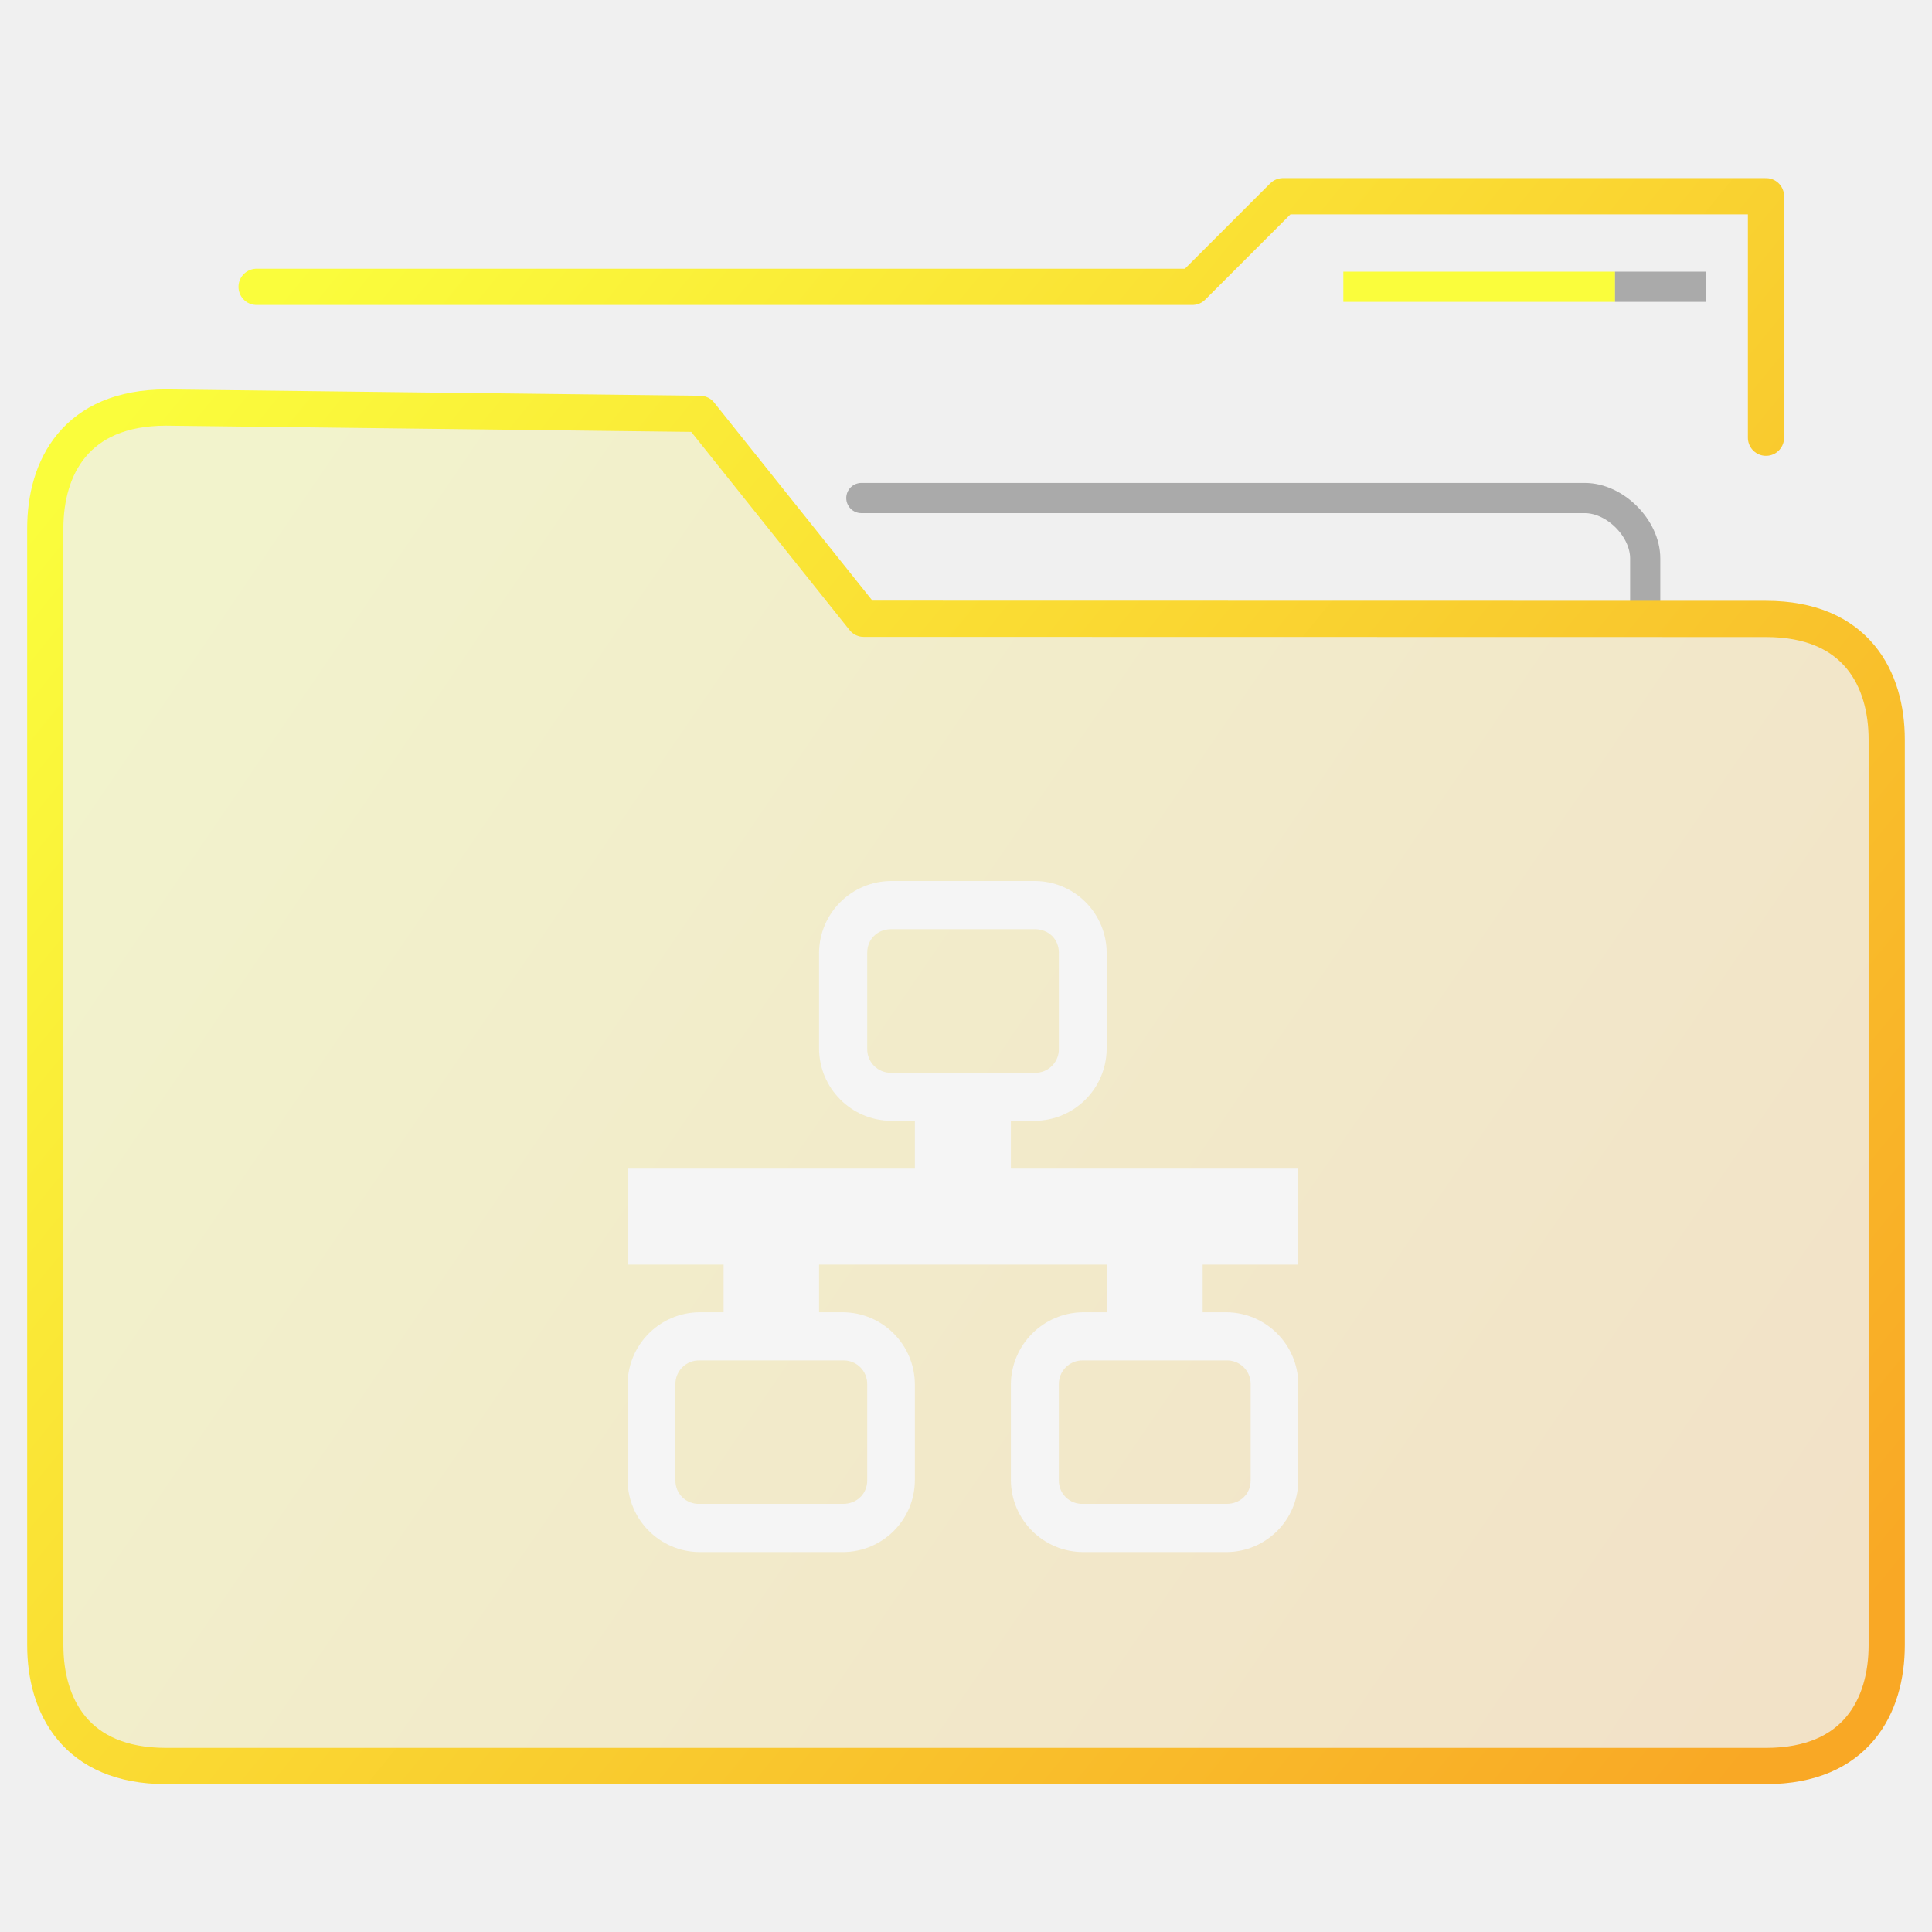
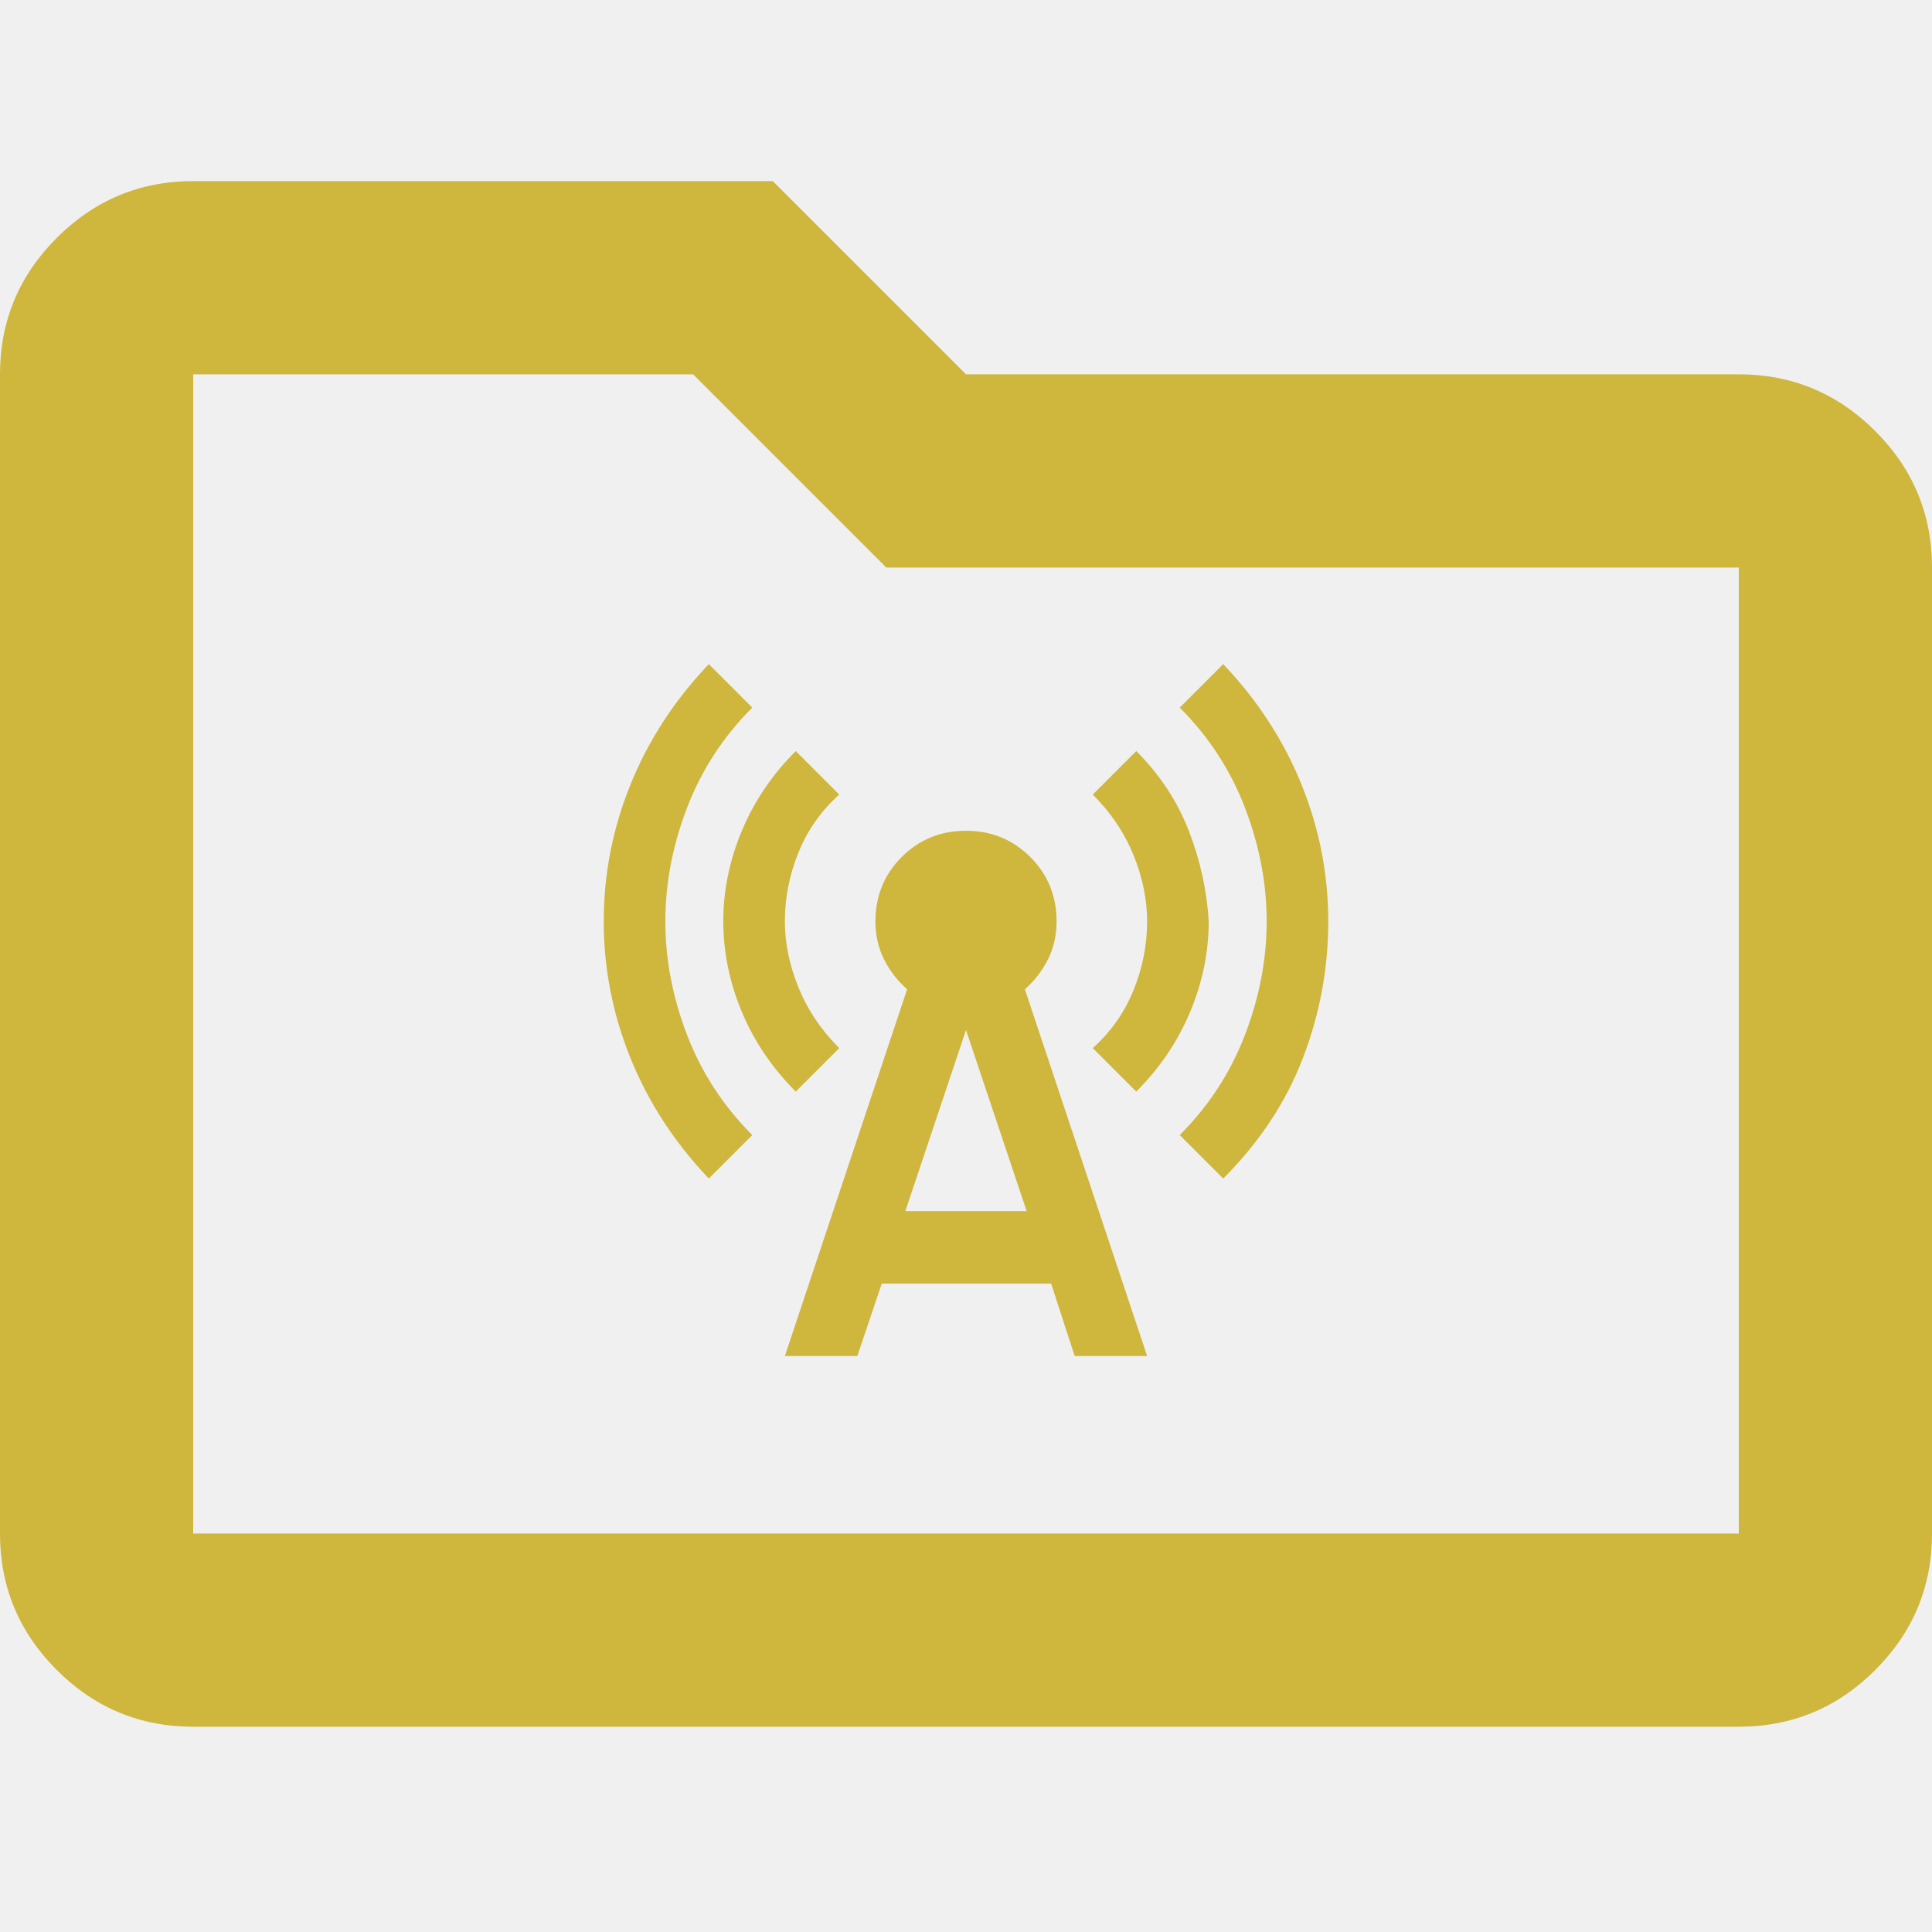
- <svg xmlns="http://www.w3.org/2000/svg" xmlns:xlink="http://www.w3.org/1999/xlink" height="64" width="64" version="1.1" id="svg40">
-   <defs id="defs44" />
-   <linearGradient id="a">
-     <stop offset="0" stop-color="#fafd3c" id="stop2" />
-     <stop offset="1" stop-color="#f9a825" id="stop4" />
-   </linearGradient>
-   <linearGradient id="b" gradientUnits="userSpaceOnUse" x1="-54.435" x2="-19.412" xlink:href="#a" y1="14.268" y2="39.284" />
-   <linearGradient id="c" gradientUnits="userSpaceOnUse" x1="-54.435" x2="-14.409" xlink:href="#a" y1="11.618" y2="44.287" />
-   <linearGradient id="f" gradientTransform="matrix(1.0033 0 0 1.00331 .117 1.545)" gradientUnits="userSpaceOnUse" x1="-54.435" x2="-14.409" xlink:href="#a" y1="11.618" y2="44.287" />
-   <linearGradient id="e" gradientTransform="matrix(1.0033 0 0 1.00331 .119 -.157)" gradientUnits="userSpaceOnUse" x1="-54.435" x2="-14.409" xlink:href="#a" y1="11.618" y2="44.287" />
-   <linearGradient id="d" gradientTransform="matrix(1.0033 0 0 1.00331 .119 -.157)" gradientUnits="userSpaceOnUse" x1="-54.435" x2="-16.41" y1="19.271" y2="45.288">
-     <stop offset="0" stop-color="#fafd3c" stop-opacity=".2" id="stop11" />
-     <stop offset="1" stop-color="#f9a825" stop-opacity=".2" id="stop13" />
-   </linearGradient>
-   <g transform="matrix(1.35024 0 0 1.35193 80.504 -1.726)" stroke="url(#b)" stroke-width=".962" stroke-linecap="round" stroke-linejoin="round" id="g30">
-     <path d="M-19.259 16.44v-1.48c0-.74-.74-1.48-1.481-1.48h-17.75" fill="none" stroke="#aaa" stroke-width=".74" id="path16" />
-     <g transform="translate(0 -2.74)" clip-rule="evenodd" stroke="url(#c)" stroke-width=".888" id="g22">
-       <path d="M-38.432 19.178l-4.016-5.02-13.1-.155c-2.223 0-2.963 1.48-2.963 2.959V44.33c0 1.48.74 2.959 2.962 2.959h39.253c2.222 0 2.962-1.48 2.962-2.96V22.14c0-1.479-.74-2.958-2.962-2.958z" fill="url(#d)" fill-rule="evenodd" stroke="url(#e)" id="path18" />
-       <path d="M-16.296 14.742V8.825h-11.85l-2.222 2.22h-22.959" fill="none" stroke="url(#f)" id="path20" />
-     </g>
-     <g fill="none" stroke-width=".74" stroke-linecap="butt" stroke-linejoin="miter" id="g28">
-       <path d="M-26.665 8.303h6.666" stroke="#fafd3c" id="path24" />
-       <path d="M-20 8.303h2.222" stroke="#aaa" id="path26" />
-     </g>
-   </g>
-   <path d="M19.2 27.6h25.398v25.398H19.2z" fill="none" id="path32" />
-   <g fill="#f5f5f5" id="g38">
-     <path d="M29.52 29.184a2.4 2.4 0 0 0-2.388 2.382v3.174a2.406 2.406 0 0 0 2.388 2.388h4.758a2.4 2.4 0 0 0 2.382-2.388v-3.18a2.388 2.388 0 0 0-2.382-2.376zm0 1.596h4.758c.456 0 .798.33.798.78v3.18a.78.78 0 0 1-.798.798H29.52a.78.78 0 0 1-.792-.798v-3.18c0-.45.342-.78.792-.78zm-6.348 12.69a2.4 2.4 0 0 0-2.382 2.388v3.18a2.4 2.4 0 0 0 2.382 2.376h4.758a2.388 2.388 0 0 0 2.376-2.376v-3.18a2.4 2.4 0 0 0-2.376-2.388zm0 1.596h4.758a.78.78 0 0 1 .798.792v3.18c0 .45-.348.78-.798.78h-4.758a.768.768 0 0 1-.798-.78v-3.18a.78.78 0 0 1 .798-.792zm12.702-1.596a2.412 2.412 0 0 0-2.388 2.388v3.18a2.4 2.4 0 0 0 2.388 2.376h4.758a2.388 2.388 0 0 0 2.376-2.376v-3.18a2.4 2.4 0 0 0-2.376-2.388zm0 1.596h4.758a.78.78 0 0 1 .798.792v3.18c0 .45-.342.78-.798.78h-4.758a.768.768 0 0 1-.798-.78v-3.18a.78.78 0 0 1 .798-.792zM20.79 38.712v3.18h22.218v-3.18z" id="path34" />
-     <path d="M30.306 36.33v3.978h3.18V36.33zm-6.336 3.978v3.96h3.162v-3.96zm12.69 0v3.96h3.18v-3.96z" id="path36" />
-   </g>
+ <svg xmlns="http://www.w3.org/2000/svg" width="64" height="64" viewBox="0 0 64 64" fill="none">
+   <path d="M6.4 57.2C4.64 57.2 3.133 56.573 1.88 55.32C0.627 54.067 0 52.56 0 50.8V12.4C0 10.64 0.627 9.133 1.88 7.88C3.133 6.627 4.64 6 6.4 6H25.6L32 12.4H57.6C59.36 12.4 60.867 13.027 62.12 14.28C63.373 15.533 64 17.04 64 18.8V50.8C64 52.56 63.373 54.067 62.12 55.32C60.867 56.573 59.36 57.2 57.6 57.2H6.4ZM6.4 50.8H57.6V18.8H29.36L22.96 12.4H6.4V50.8Z" fill="#CFB53B" />
+   <path d="M23.48 39.04C22.34 37.84 21.475 36.51 20.885 35.05C20.295 33.59 20 32.08 20 30.52C20 28.96 20.295 27.45 20.885 25.99C21.475 24.53 22.34 23.2 23.48 22L24.92 23.44C23.96 24.4 23.24 25.505 22.76 26.755C22.28 28.005 22.04 29.26 22.04 30.52C22.04 31.78 22.28 33.035 22.76 34.285C23.24 35.535 23.96 36.64 24.92 37.6L23.48 39.04ZM26.36 36.16C25.58 35.38 24.985 34.5 24.575 33.52C24.165 32.54 23.96 31.54 23.96 30.52C23.96 29.5 24.165 28.5 24.575 27.52C24.985 26.54 25.58 25.66 26.36 24.88L27.8 26.32C27.2 26.86 26.75 27.5 26.45 28.24C26.15 28.98 26 29.74 26 30.52C26 31.24 26.15 31.97 26.45 32.71C26.75 33.45 27.2 34.12 27.8 34.72L26.36 36.16ZM26 44.92L30.05 32.77C29.73 32.49 29.475 32.16 29.285 31.78C29.095 31.4 29 30.98 29 30.52C29 29.68 29.29 28.97 29.87 28.39C30.45 27.81 31.16 27.52 32 27.52C32.84 27.52 33.55 27.81 34.13 28.39C34.71 28.97 35 29.68 35 30.52C35 30.98 34.905 31.4 34.715 31.78C34.525 32.16 34.27 32.49 33.95 32.77L38 44.92H35.6L34.82 42.52H29.21L28.4 44.92H26ZM29.99 40.12H34.01L32 34.12L29.99 40.12ZM37.64 36.16L36.2 34.72C36.8 34.18 37.25 33.54 37.55 32.8C37.85 32.06 38 31.3 38 30.52C38 29.8 37.85 29.07 37.55 28.33C37.25 27.59 36.8 26.92 36.2 26.32L37.64 24.88C38.42 25.66 39 26.54 39.38 27.52C39.76 28.5 39.98 29.5 40.04 30.52C40.04 31.54 39.835 32.54 39.425 33.52C39.015 34.5 38.42 35.38 37.64 36.16ZM40.52 39.04L39.08 37.6C40.04 36.64 40.76 35.535 41.24 34.285C41.72 33.035 41.96 31.78 41.96 30.52C41.96 29.26 41.72 28.005 41.24 26.755C40.76 25.505 40.04 24.4 39.08 23.44L40.52 22C41.66 23.2 42.525 24.53 43.115 25.99C43.705 27.45 44 28.96 44 30.52C44 32.08 43.72 33.59 43.16 35.05C42.6 36.51 41.72 37.84 40.52 39.04Z" fill="#CFB53B" />
+   <rect width="64" height="64" fill="white" fill-opacity="0.01" />
</svg>
